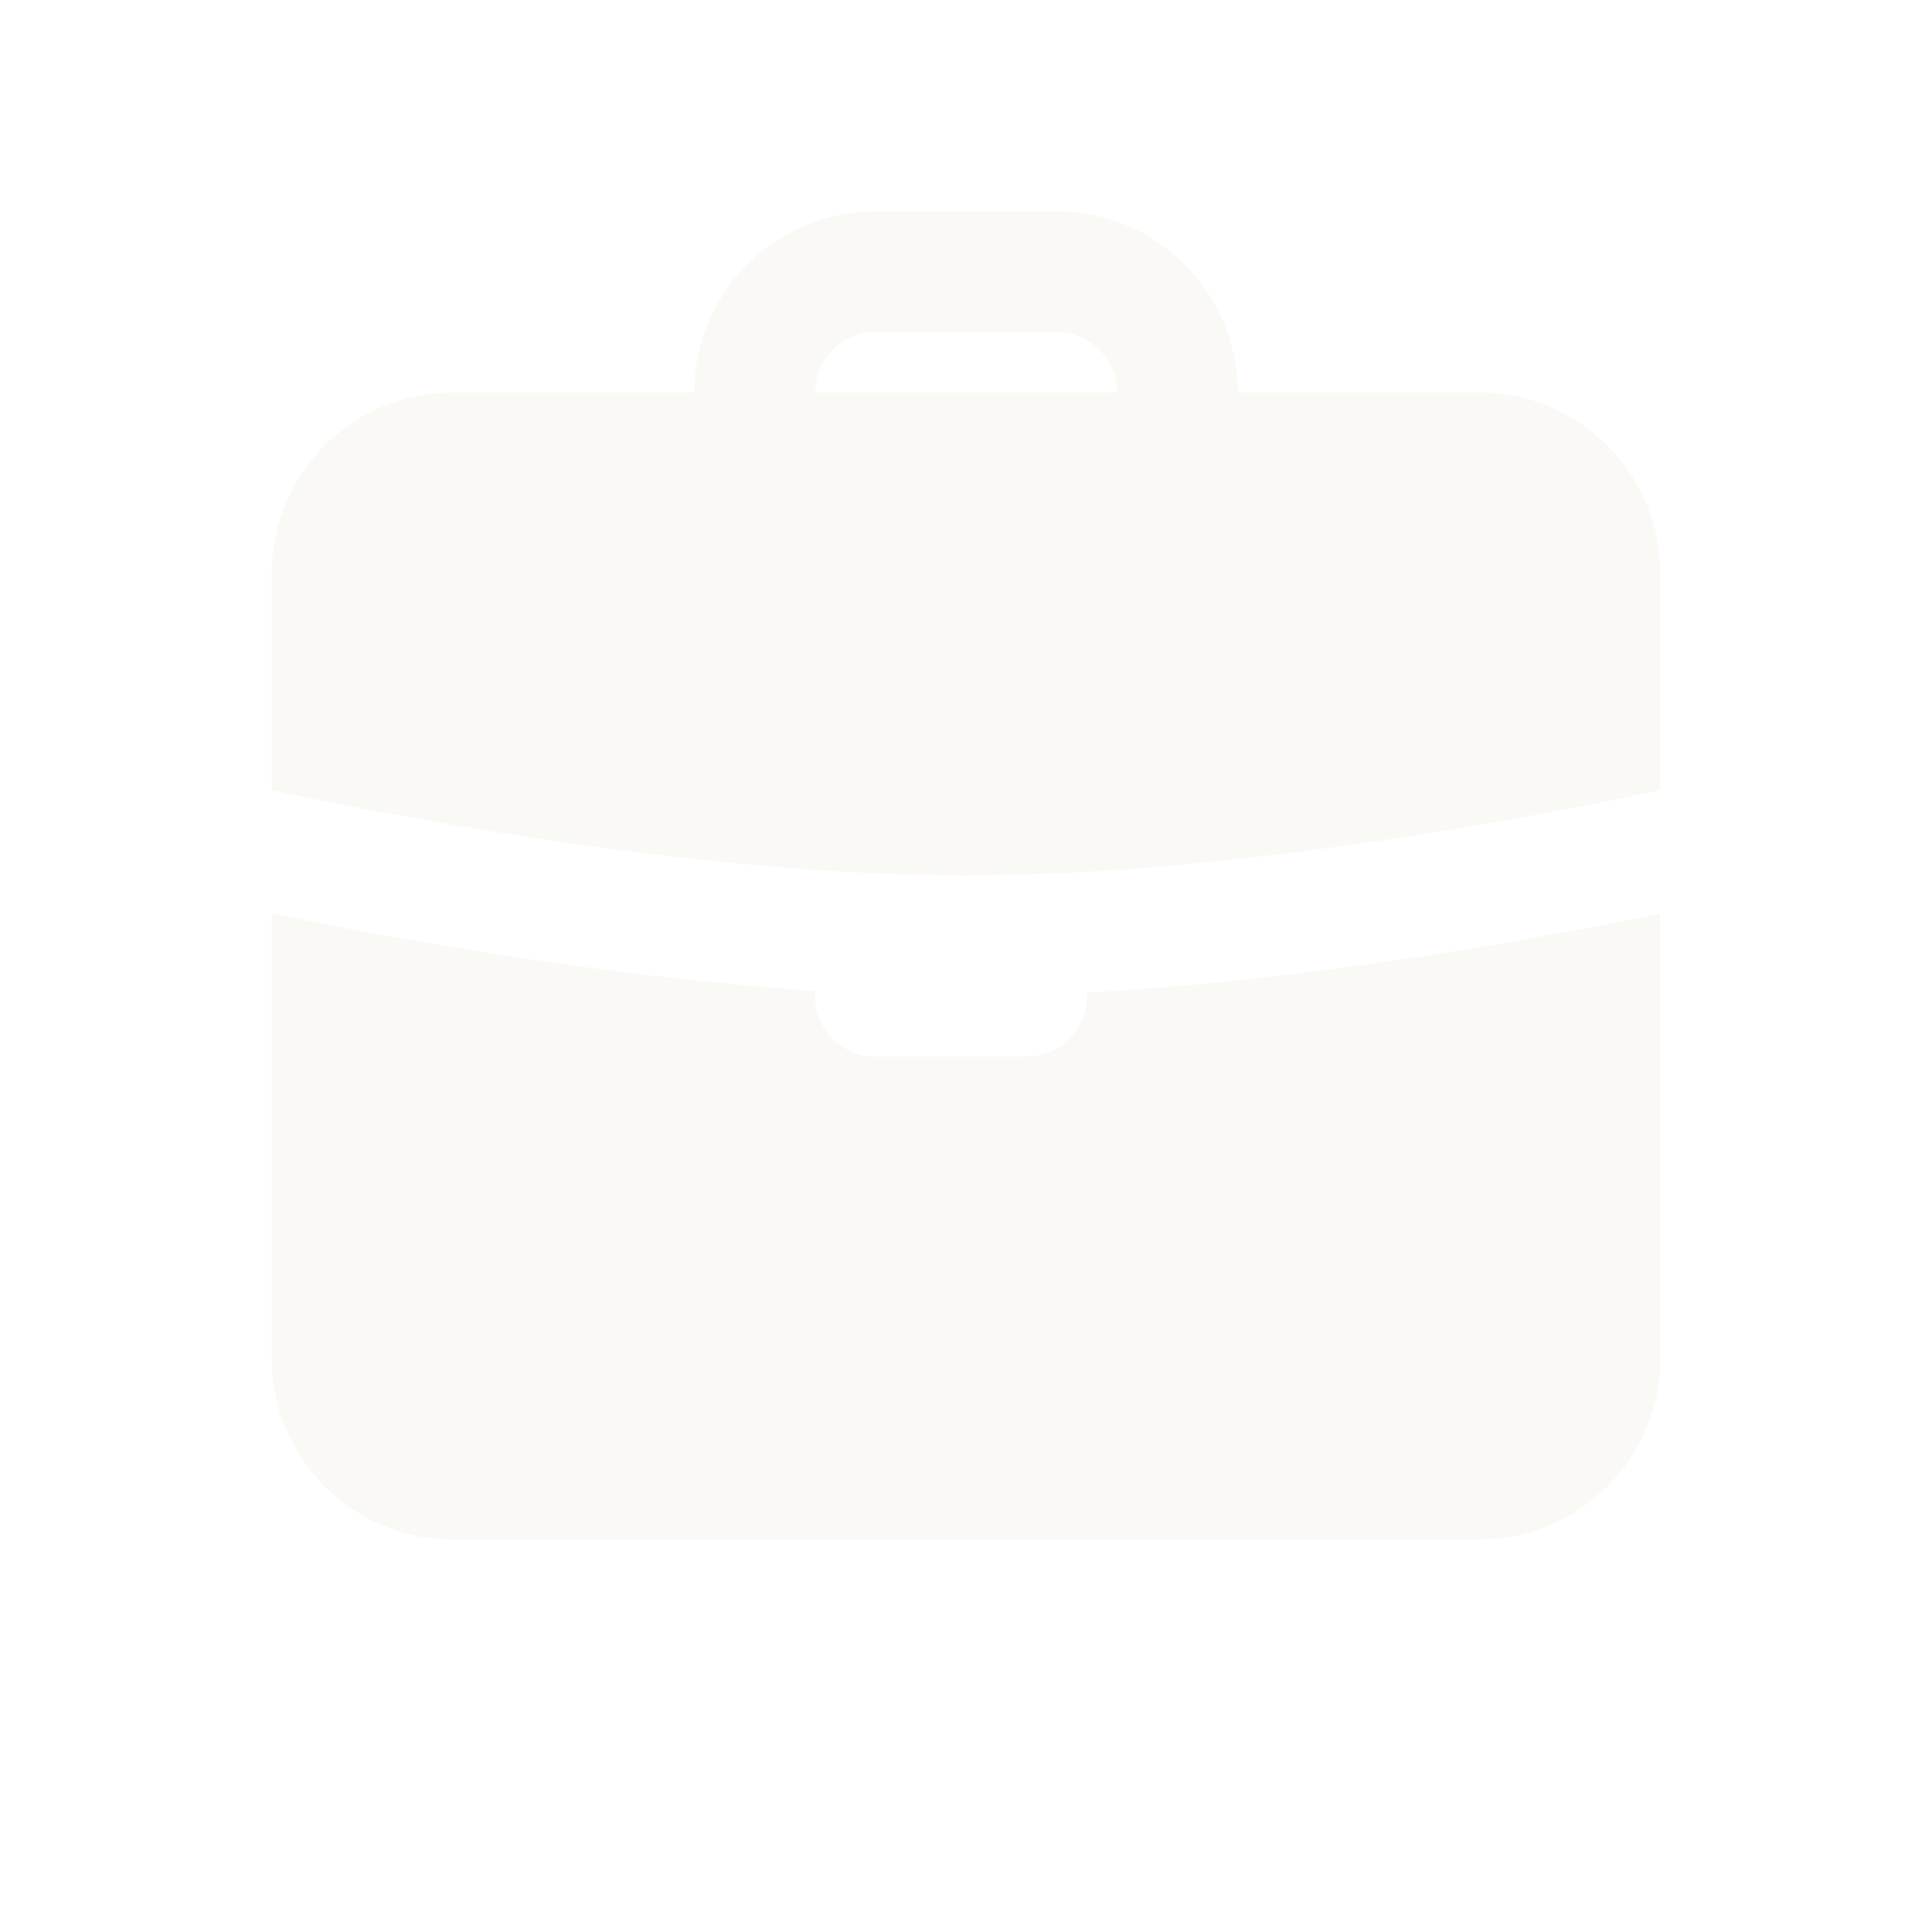
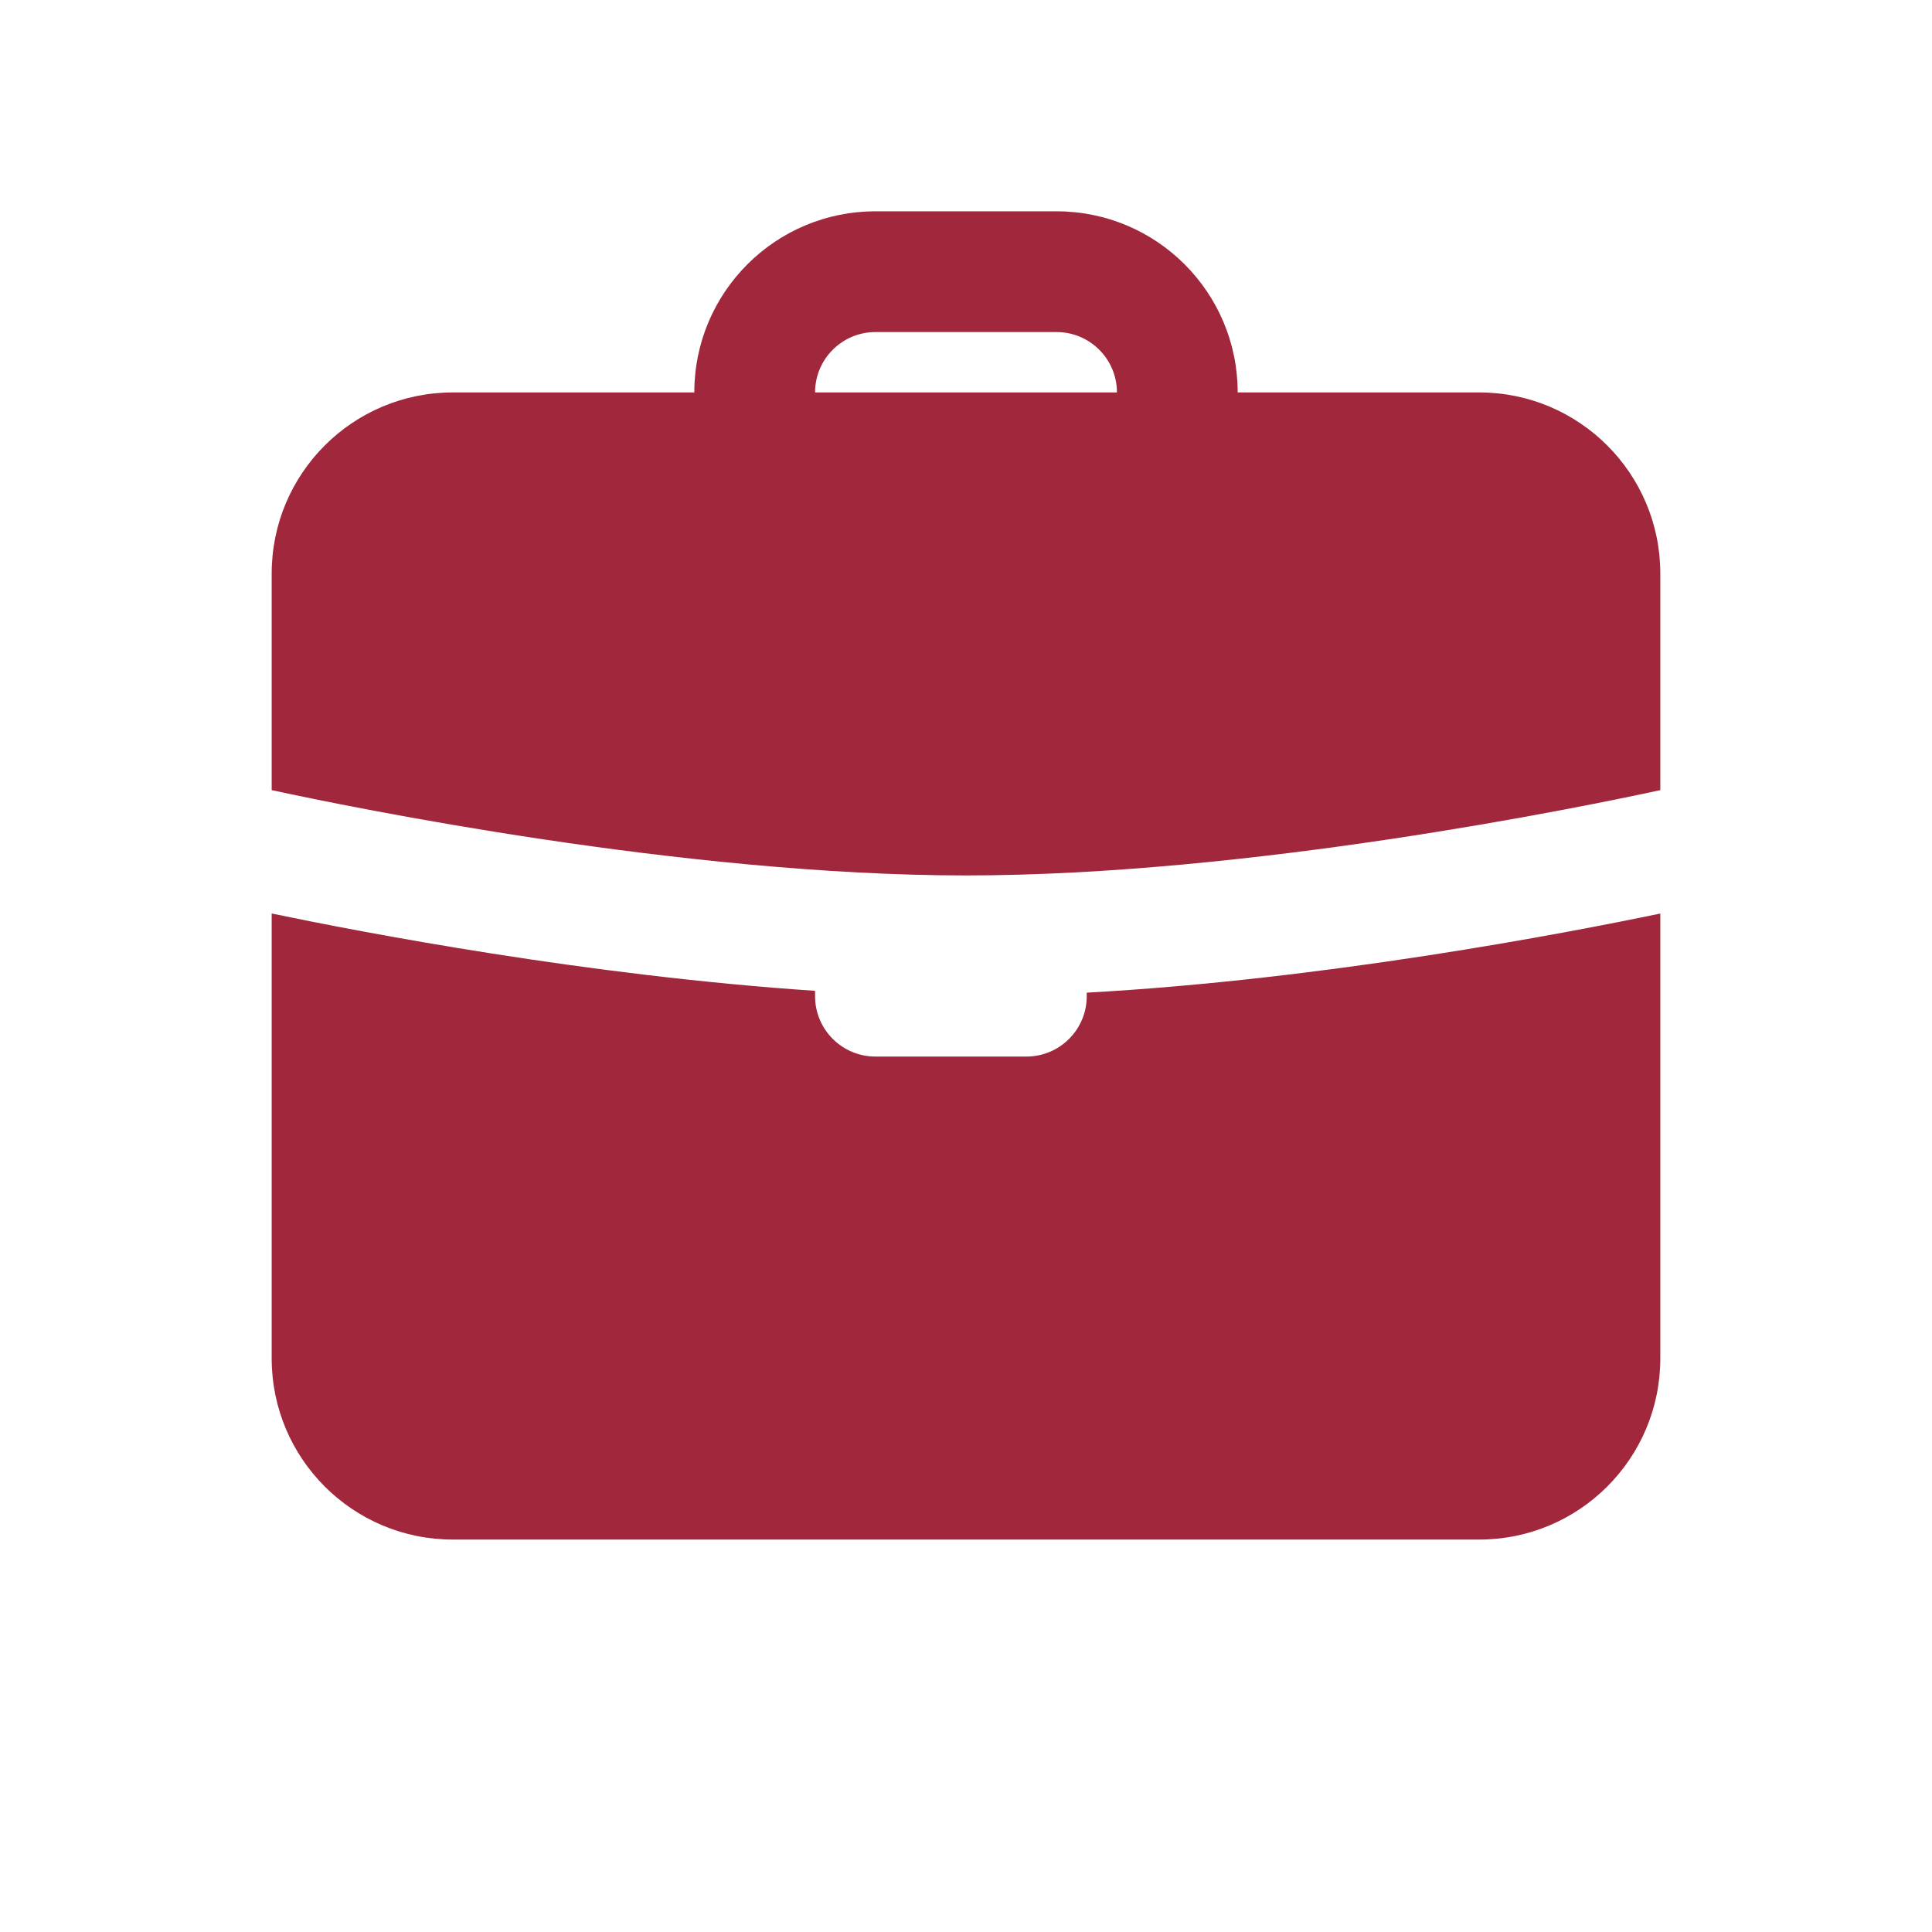
<svg xmlns="http://www.w3.org/2000/svg" viewBox="0,0,256,256" width="48px" height="48px" fill-rule="nonzero">
-   <g fill="#faf9f6" fill-rule="nonzero" stroke="none" stroke-width="1" stroke-linecap="butt" stroke-linejoin="miter" stroke-miterlimit="10" stroke-dasharray="" stroke-dashoffset="0" font-family="none" font-weight="none" font-size="none" text-anchor="none" style="mix-blend-mode: normal">
+   <g fill="#A1273C" fill-rule="nonzero" stroke="none" stroke-width="1" stroke-linecap="butt" stroke-linejoin="miter" stroke-miterlimit="10" stroke-dasharray="" stroke-dashoffset="0" font-family="none" font-weight="none" font-size="none" text-anchor="none" style="mix-blend-mode: normal">
    <g transform="scale(4,4)">
      <path d="M29,7c-3.314,0 -6,2.686 -6,6h-8c-3.314,0 -6,2.686 -6,6v7.174c2.661,0.576 13.639,2.826 23,2.826c9.361,0 20.339,-2.25 23,-2.826v-7.174c0,-3.314 -2.686,-6 -6,-6h-8c0,-3.314 -2.686,-6 -6,-6zM29,11h6c1.104,0 2,0.895 2,2h-10c0,-1.105 0.896,-2 2,-2zM9,30.262v14.738c0,3.314 2.686,6 6,6h34c3.314,0 6,-2.686 6,-6v-14.738c-3.144,0.655 -11.137,2.187 -19,2.621v0.117c0,1.105 -0.896,2 -2,2h-5c-1.104,0 -2,-0.895 -2,-2v-0.178c-7.532,-0.502 -14.989,-1.934 -18,-2.561z" />
    </g>
  </g>
</svg>
